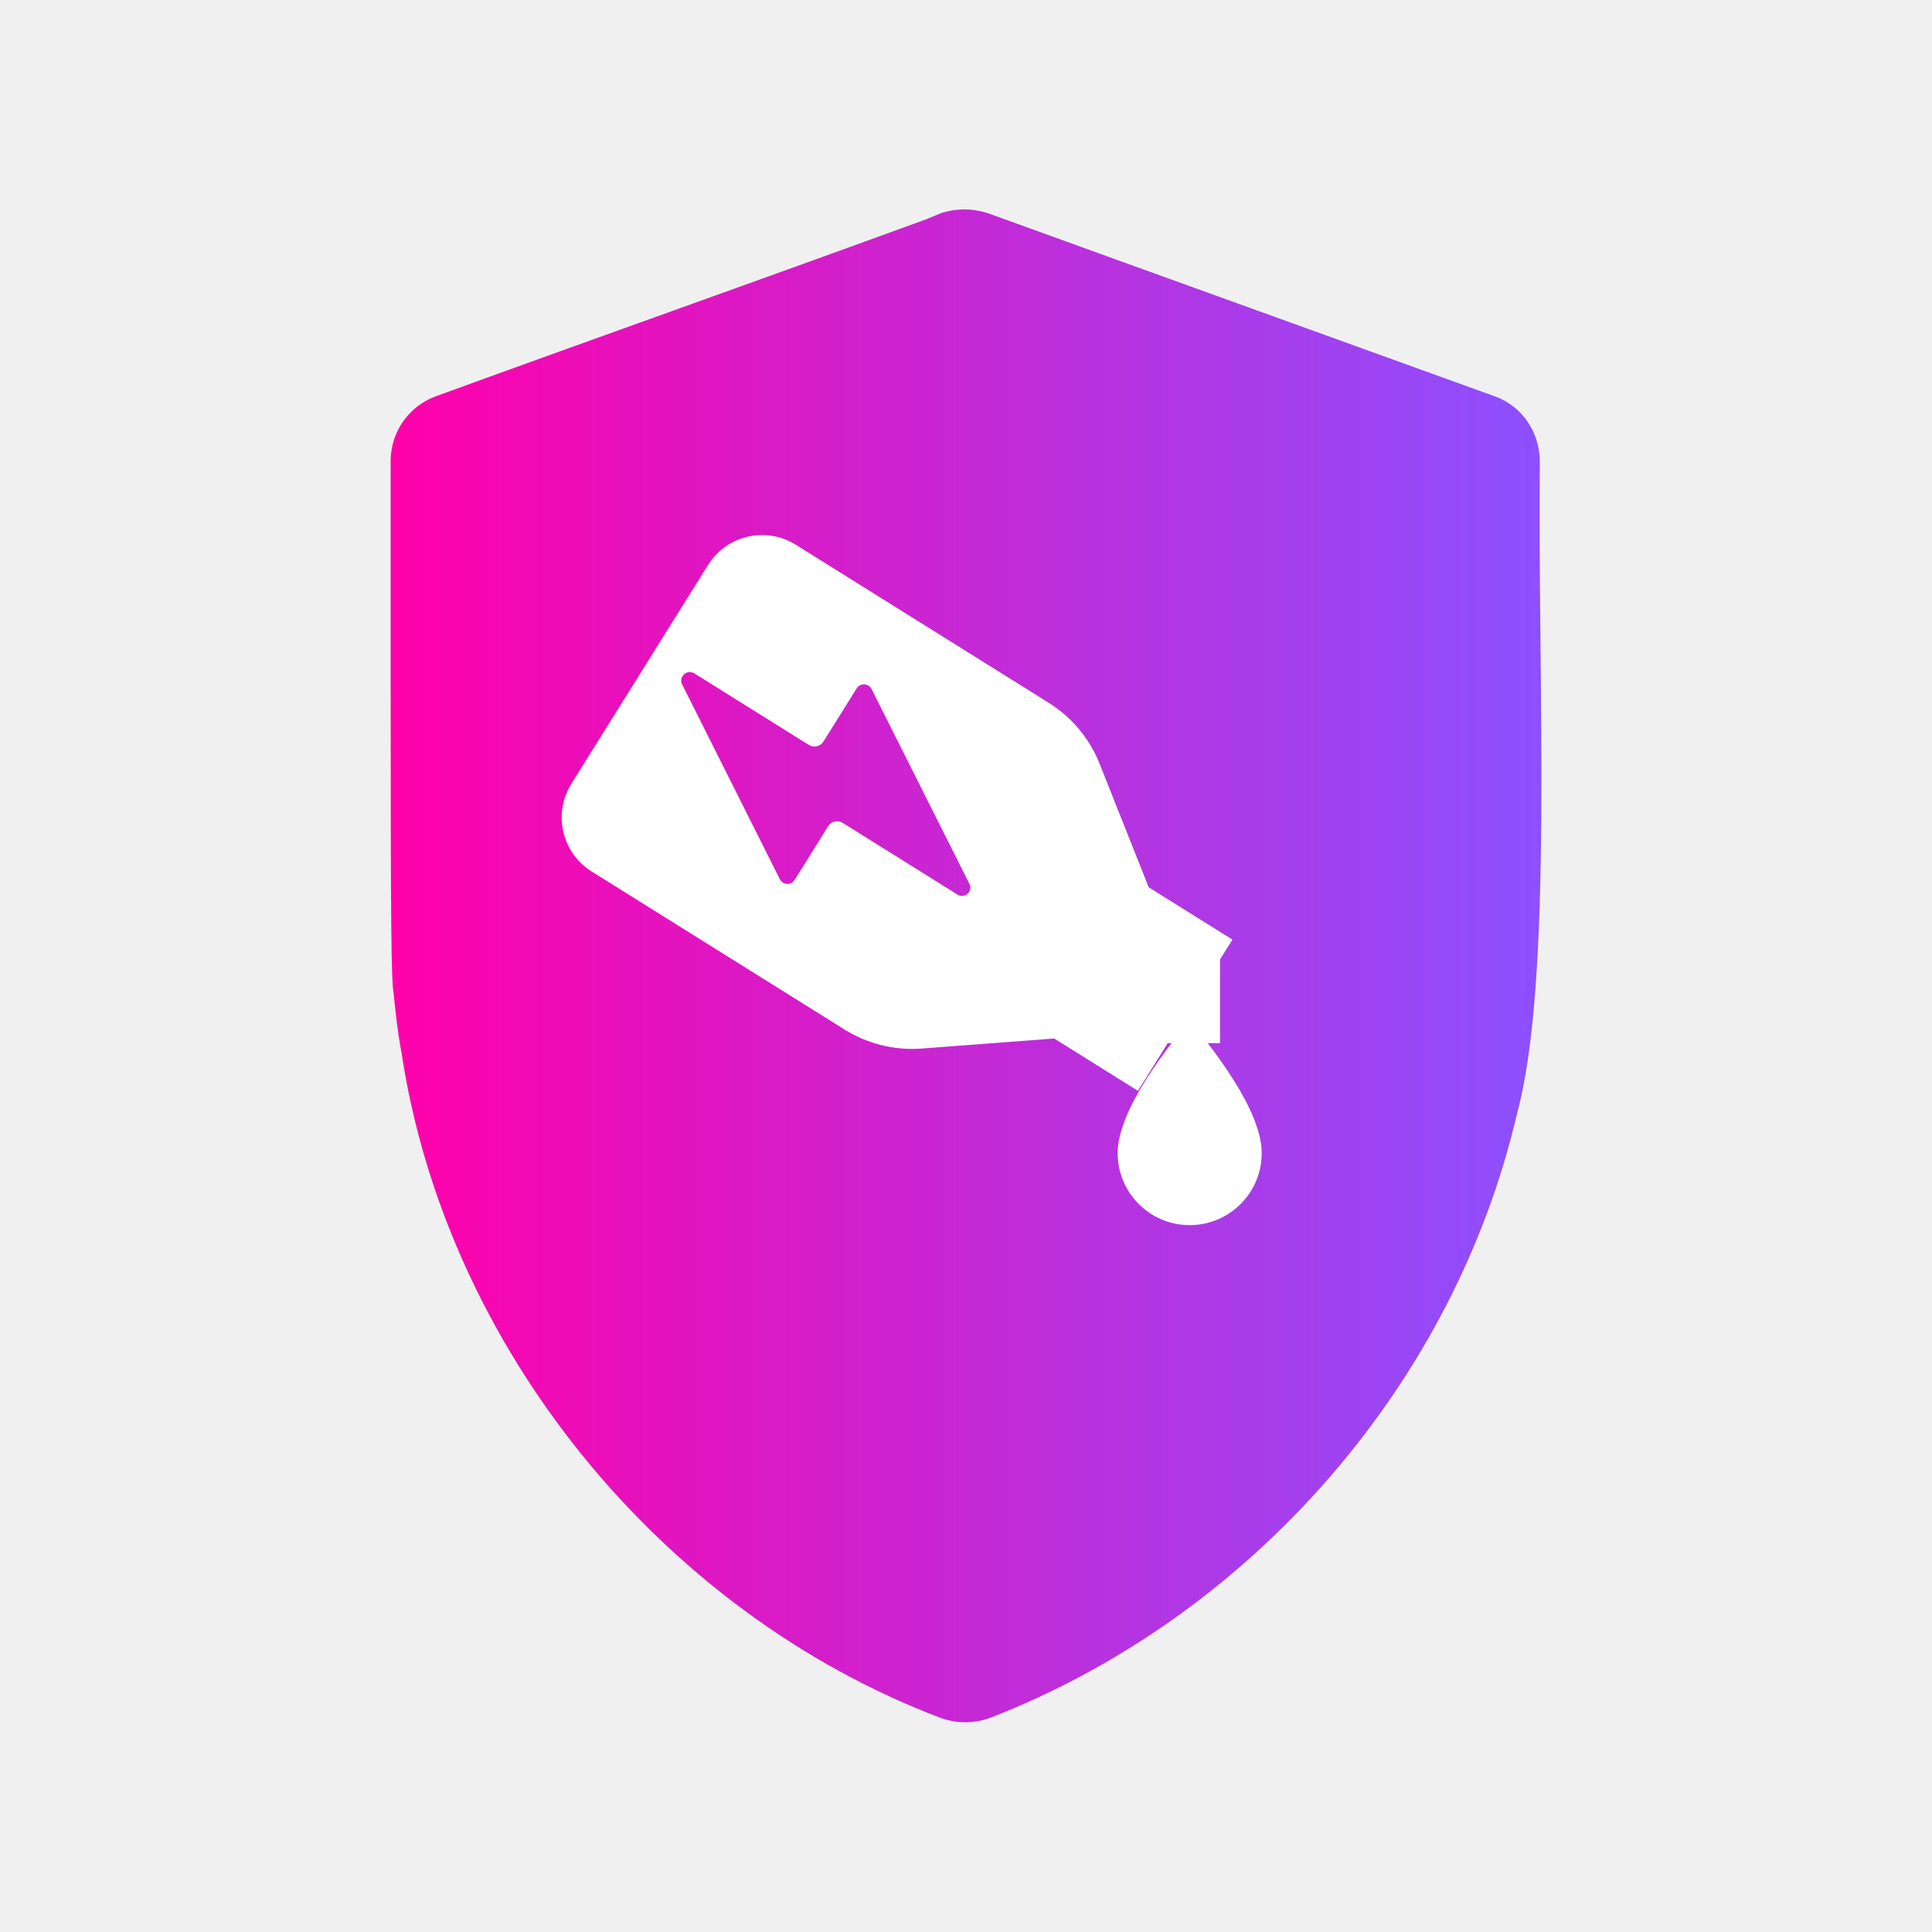
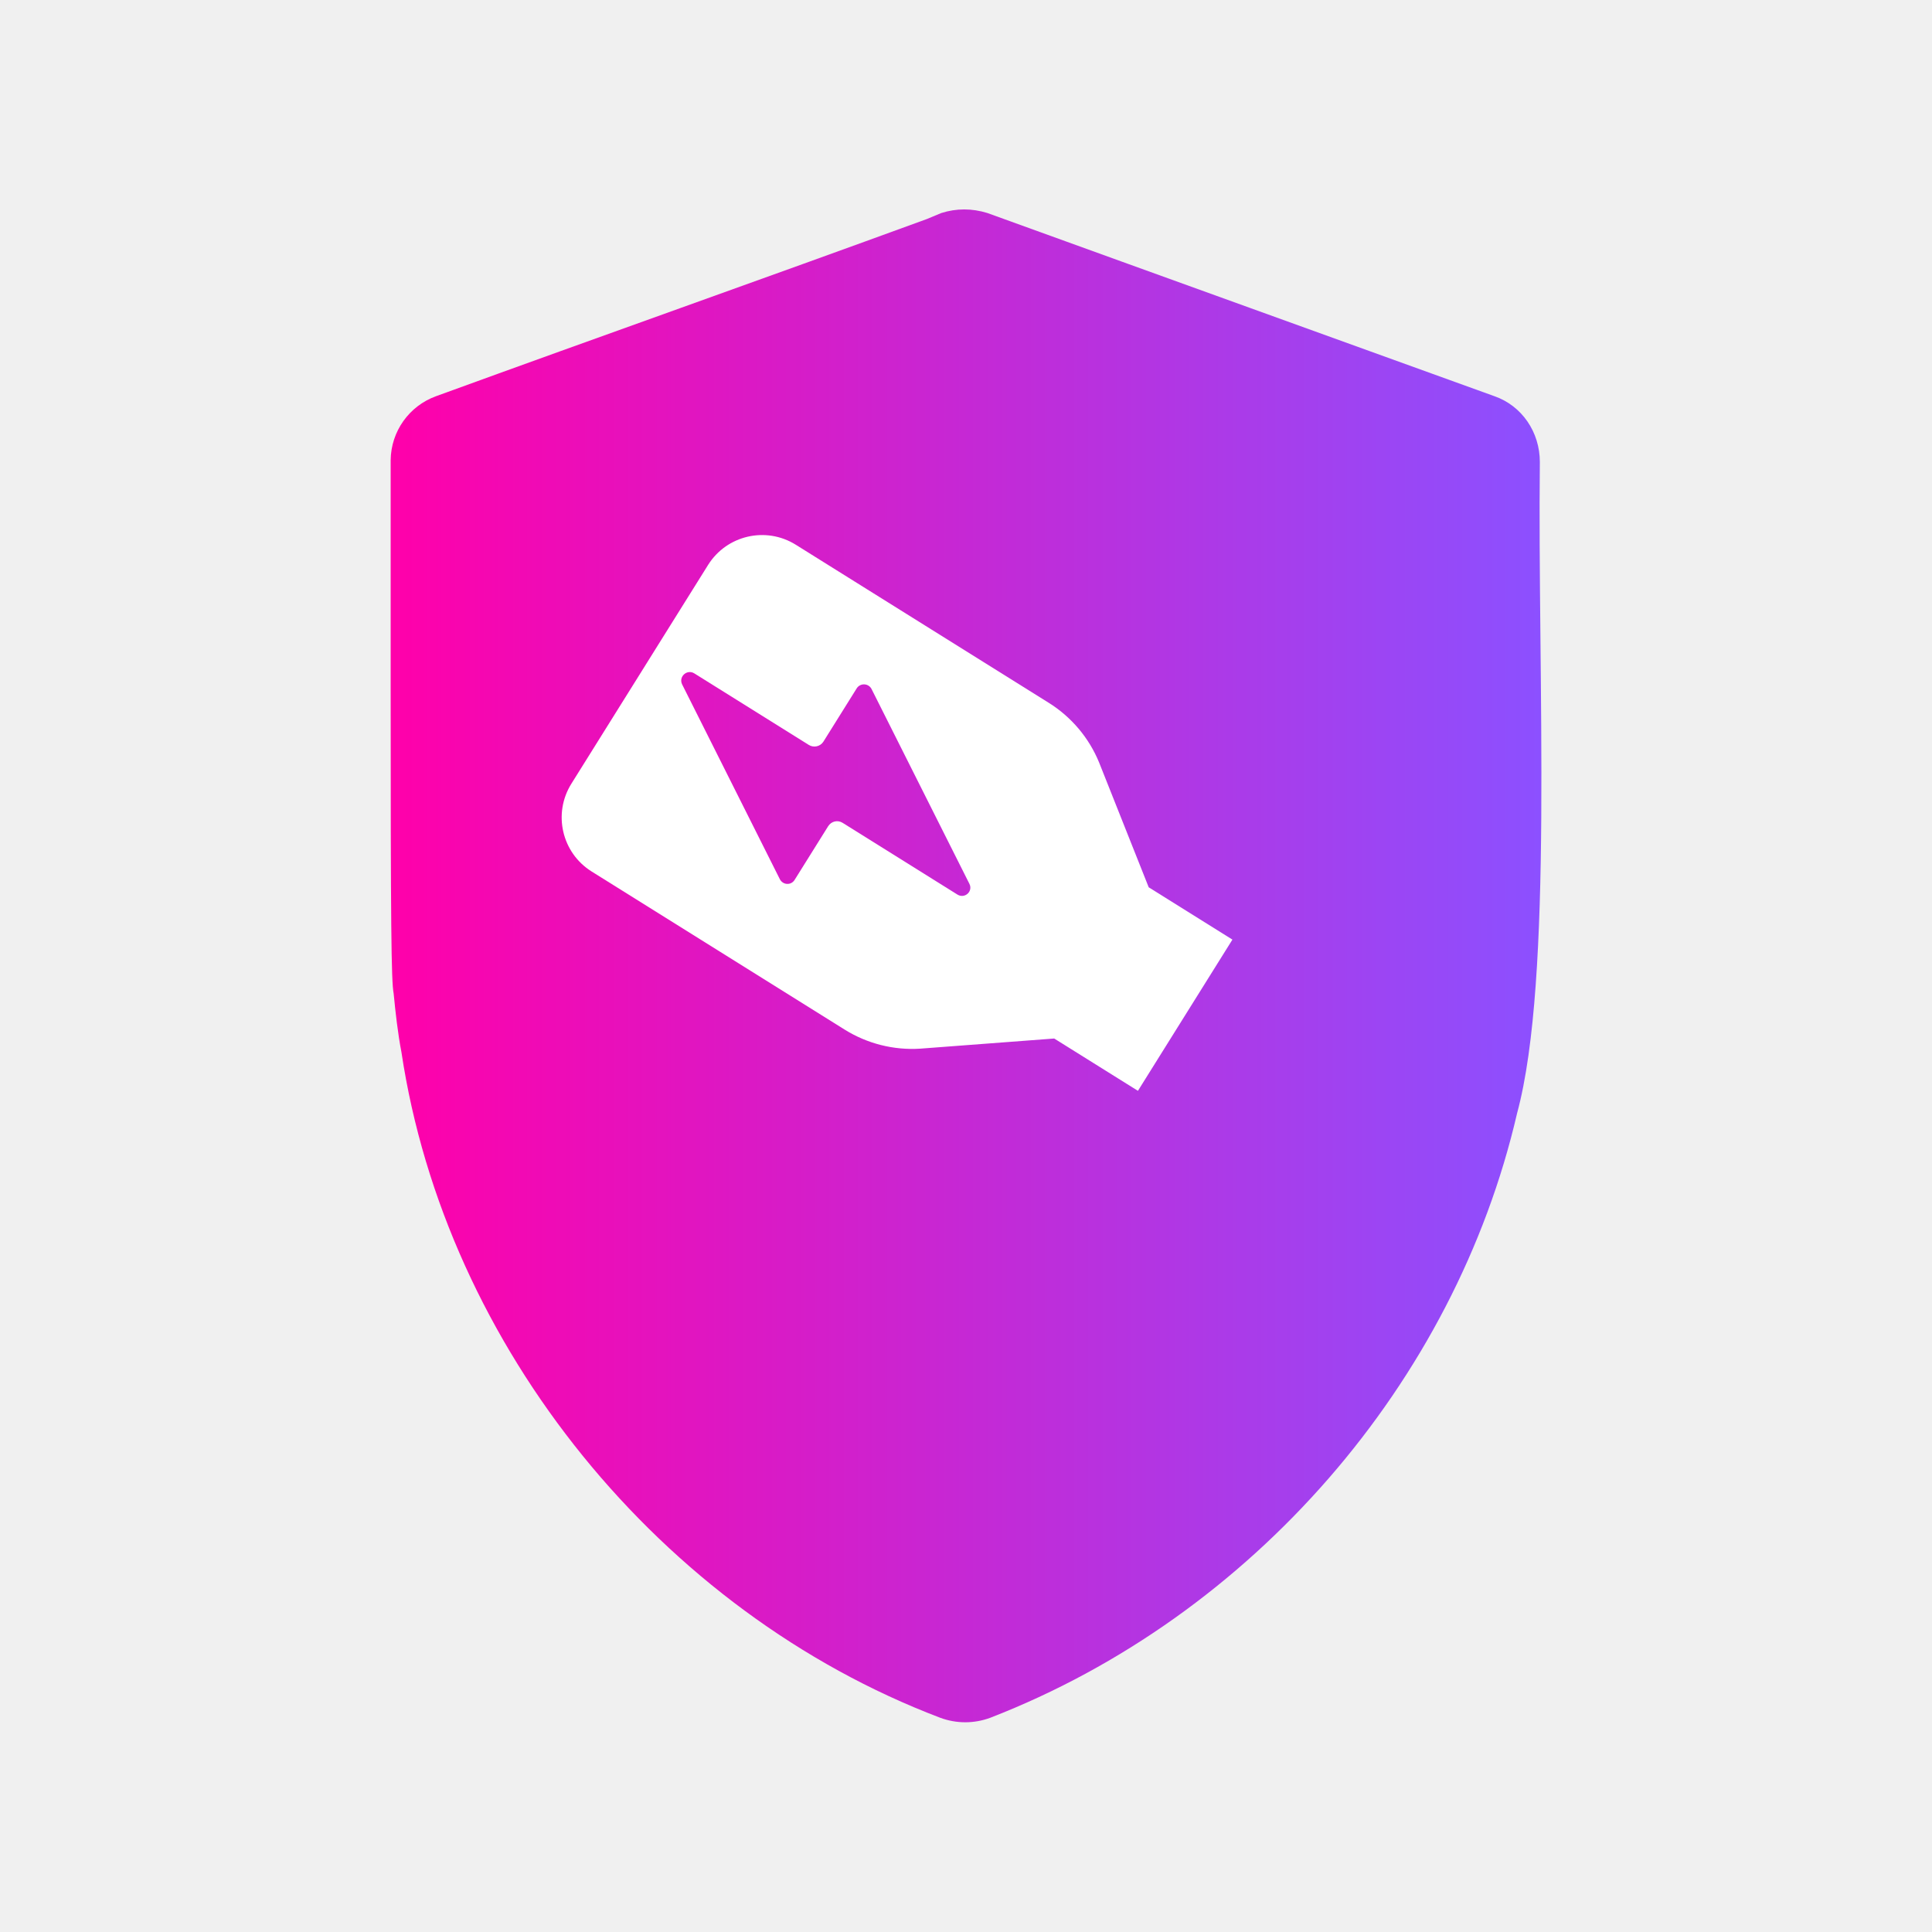
<svg xmlns="http://www.w3.org/2000/svg" viewBox="-6.527 2.221 32.279 32.279" role="img" aria-label="Socket sauce">
  <defs>
    <linearGradient id="socket-brand-gradient" x1="0" y1="0" x2="1" y2="0">
      <stop offset="0%" stop-color="#ff00aa" />
      <stop offset="100%" stop-color="#8c50ff" />
    </linearGradient>
  </defs>
  <path data-socket-layer="shield" fill="url(#socket-brand-gradient)" d="M18.44 8.84c.46.16.76.6.76 1.1-.04 3.58.23 8.63-.38 10.88-1.04 4.5-4.42 8.4-8.8 10.1a1.2 1.2 0 0 1-.84 0C4.52 29.15.92 24.73.18 19.8c-.06-.31-.1-.67-.13-.98-.04-.2-.05-1.14-.05-5.17V9.91a1.15 1.15 0 0 1 .76-1.07c2.8-1.02 5.38-1.93 8.2-2.96l.24-.1q.38-.12.77 0l2.24.81z" />
  <g data-socket-layer="glyph" transform="translate(2.013 9.2) scale(0.63333)">
    <defs>
      <mask id="glyph-cut-0" maskUnits="userSpaceOnUse" x="0" y="0" width="24" height="24">
        <rect width="24" height="24" fill="#ffffff" />
        <g transform="translate(4.9 3.2) scale(.727)">
          <path fill="#000000" d="M9.89 9.54c.19-.32.67-.18.67.19v5.85c0 .25.2.45.46.45h2.73c.29 0 .46.31.31.56l-4.9 8.04c-.2.31-.68.17-.68-.2V18.6a.46.46 0 0 0-.46-.46H5.3a.37.37 0 0 1-.31-.55z" />
        </g>
      </mask>
    </defs>
    <g transform="translate(-1.2 -0.6) rotate(122 12 12) translate(12 12) scale(.84) translate(-12 -12)" mask="url(#glyph-cut-0)">
      <path fill="#ffffff" fill-rule="evenodd" d="M9.2 2.2h5.6v3.1l2.5 3.4a4 4 0 0 1 .75 2.33v9.37a2 2 0 0 1-2 2h-8.1a2 2 0 0 1-2-2v-9.37A4 4 0 0 1 6.7 8.7l2.5-3.4Z" />
    </g>
-     <path fill="#ffffff" fill-rule="evenodd" d="M17.9 15.9q1.9 2.3 1.9 3.5a1.9 1.9 0 1 1-3.8 0q0-1.2 1.9-3.5" />
-     <path fill="#ffffff" fill-rule="evenodd" d="M17.2 13.9h1.5v2.6h-1.5Z" />
  </g>
</svg>
